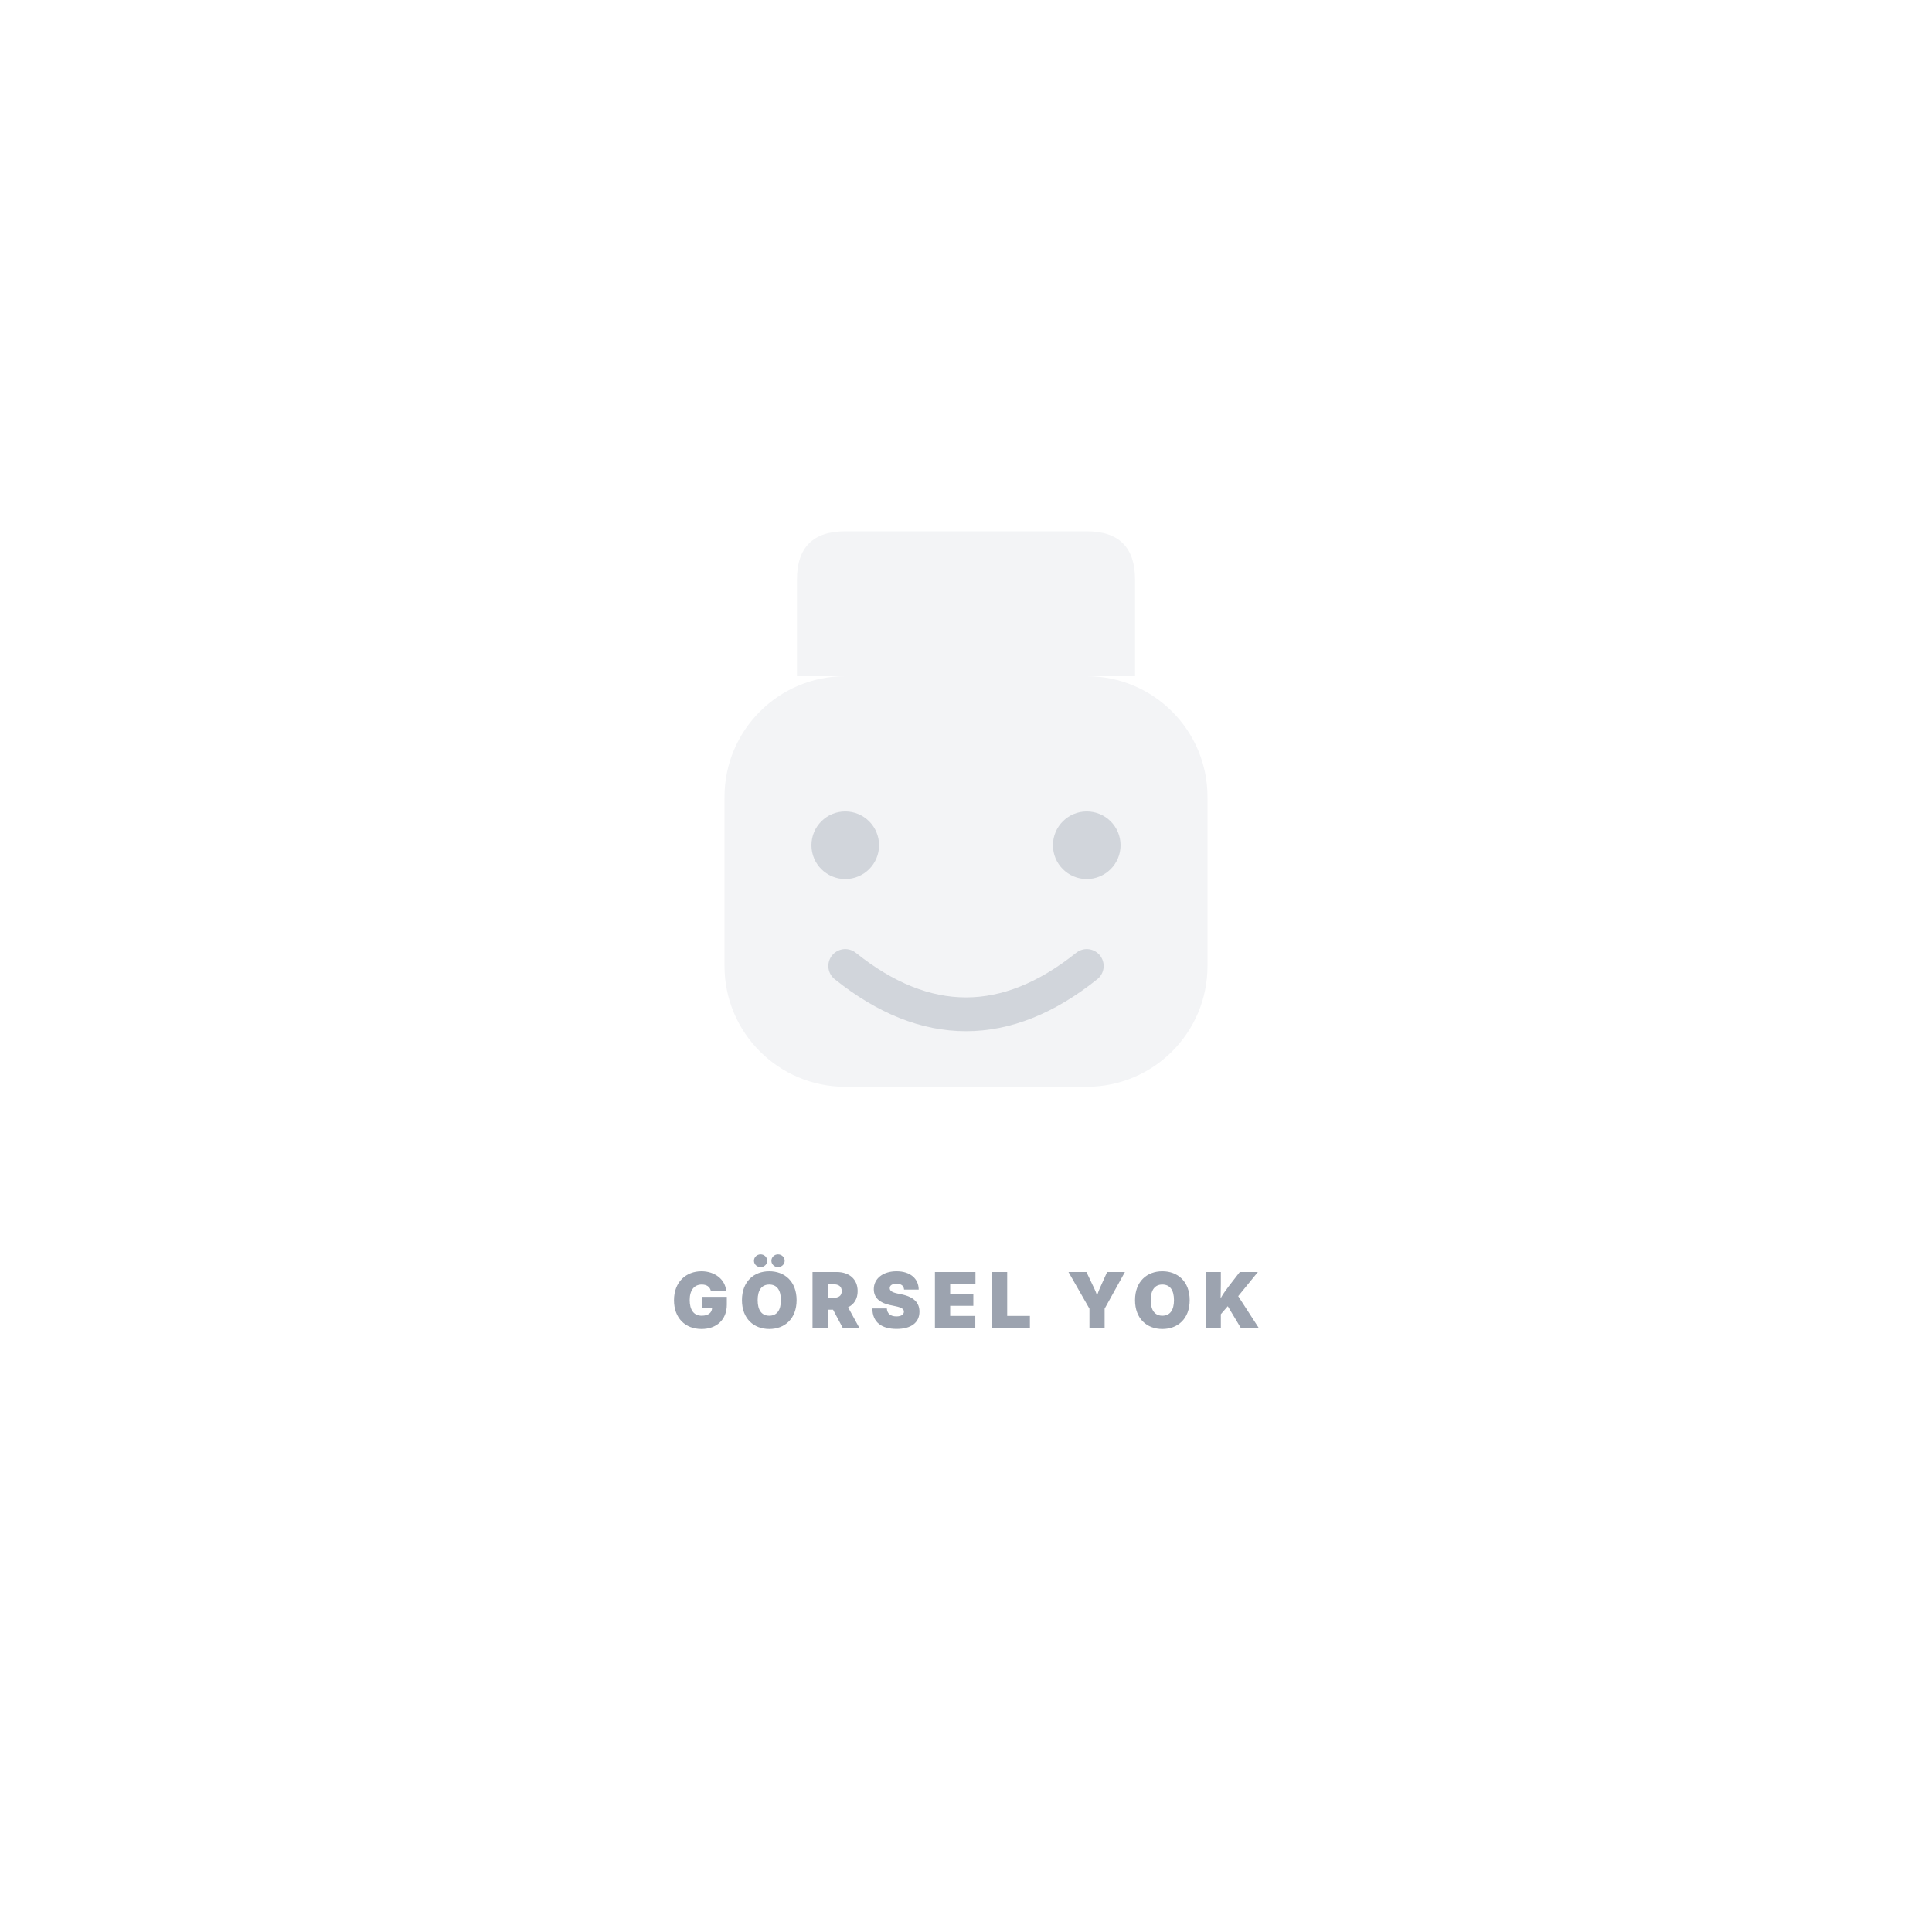
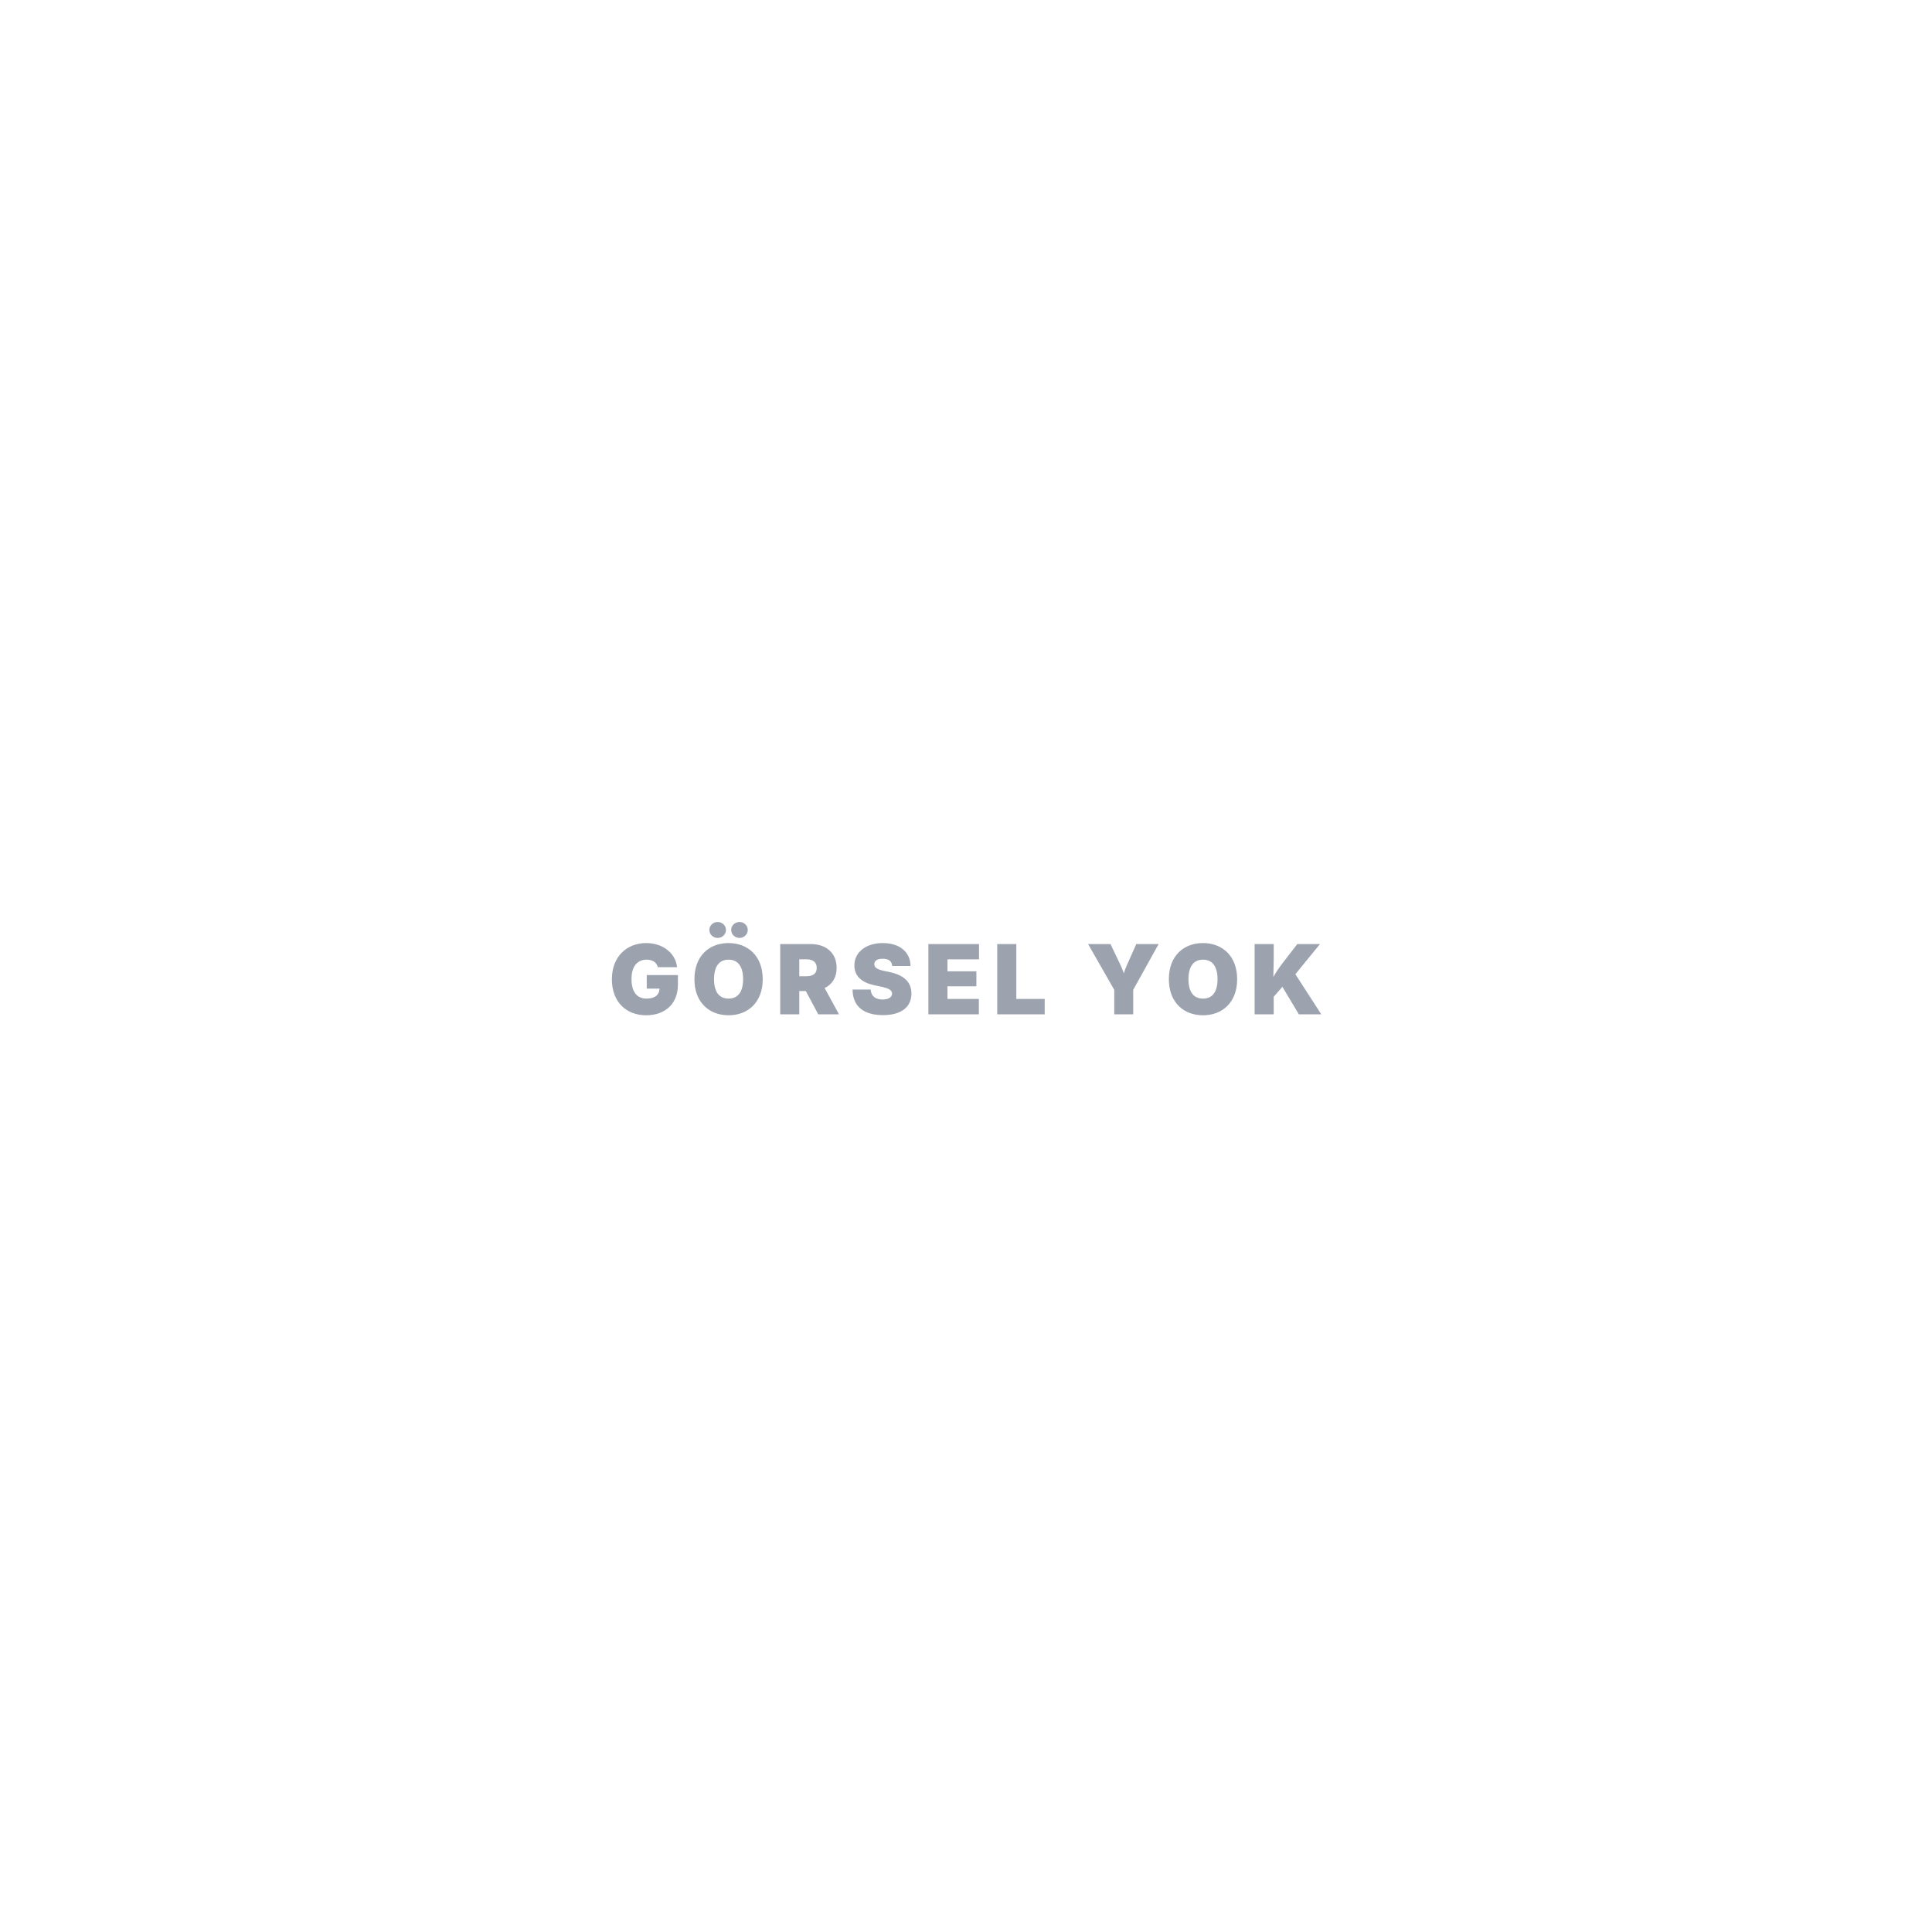
<svg xmlns="http://www.w3.org/2000/svg" width="400" height="400" viewBox="0 0 400 400">
-   <path d="M165 140 h70 v-20 q0-10 -10-10 h-50 q-10 0 -10 10 z" fill="#f3f4f6" />
-   <rect x="150" y="140" width="100" height="85" rx="25" fill="#f3f4f6" />
-   <circle cx="175" cy="175" r="7" fill="#d1d5db" />
-   <circle cx="225" cy="175" r="7" fill="#d1d5db" />
-   <path d="M175 200 Q200 220 225 200" fill="none" stroke="#d1d5db" stroke-width="7" stroke-linecap="round" />
-   <text x="200" y="275" font-family="system-ui, -apple-system, sans-serif" font-size="16" fill="#9ca3af" text-anchor="middle" font-weight="900" letter-spacing="2">GÖRSEL YOK</text>
+   <text x="200" y="210" font-family="system-ui, -apple-system, sans-serif" font-size="20" fill="#9ca3af" text-anchor="middle" font-weight="900" letter-spacing="2">GÖRSEL YOK</text>
</svg>
